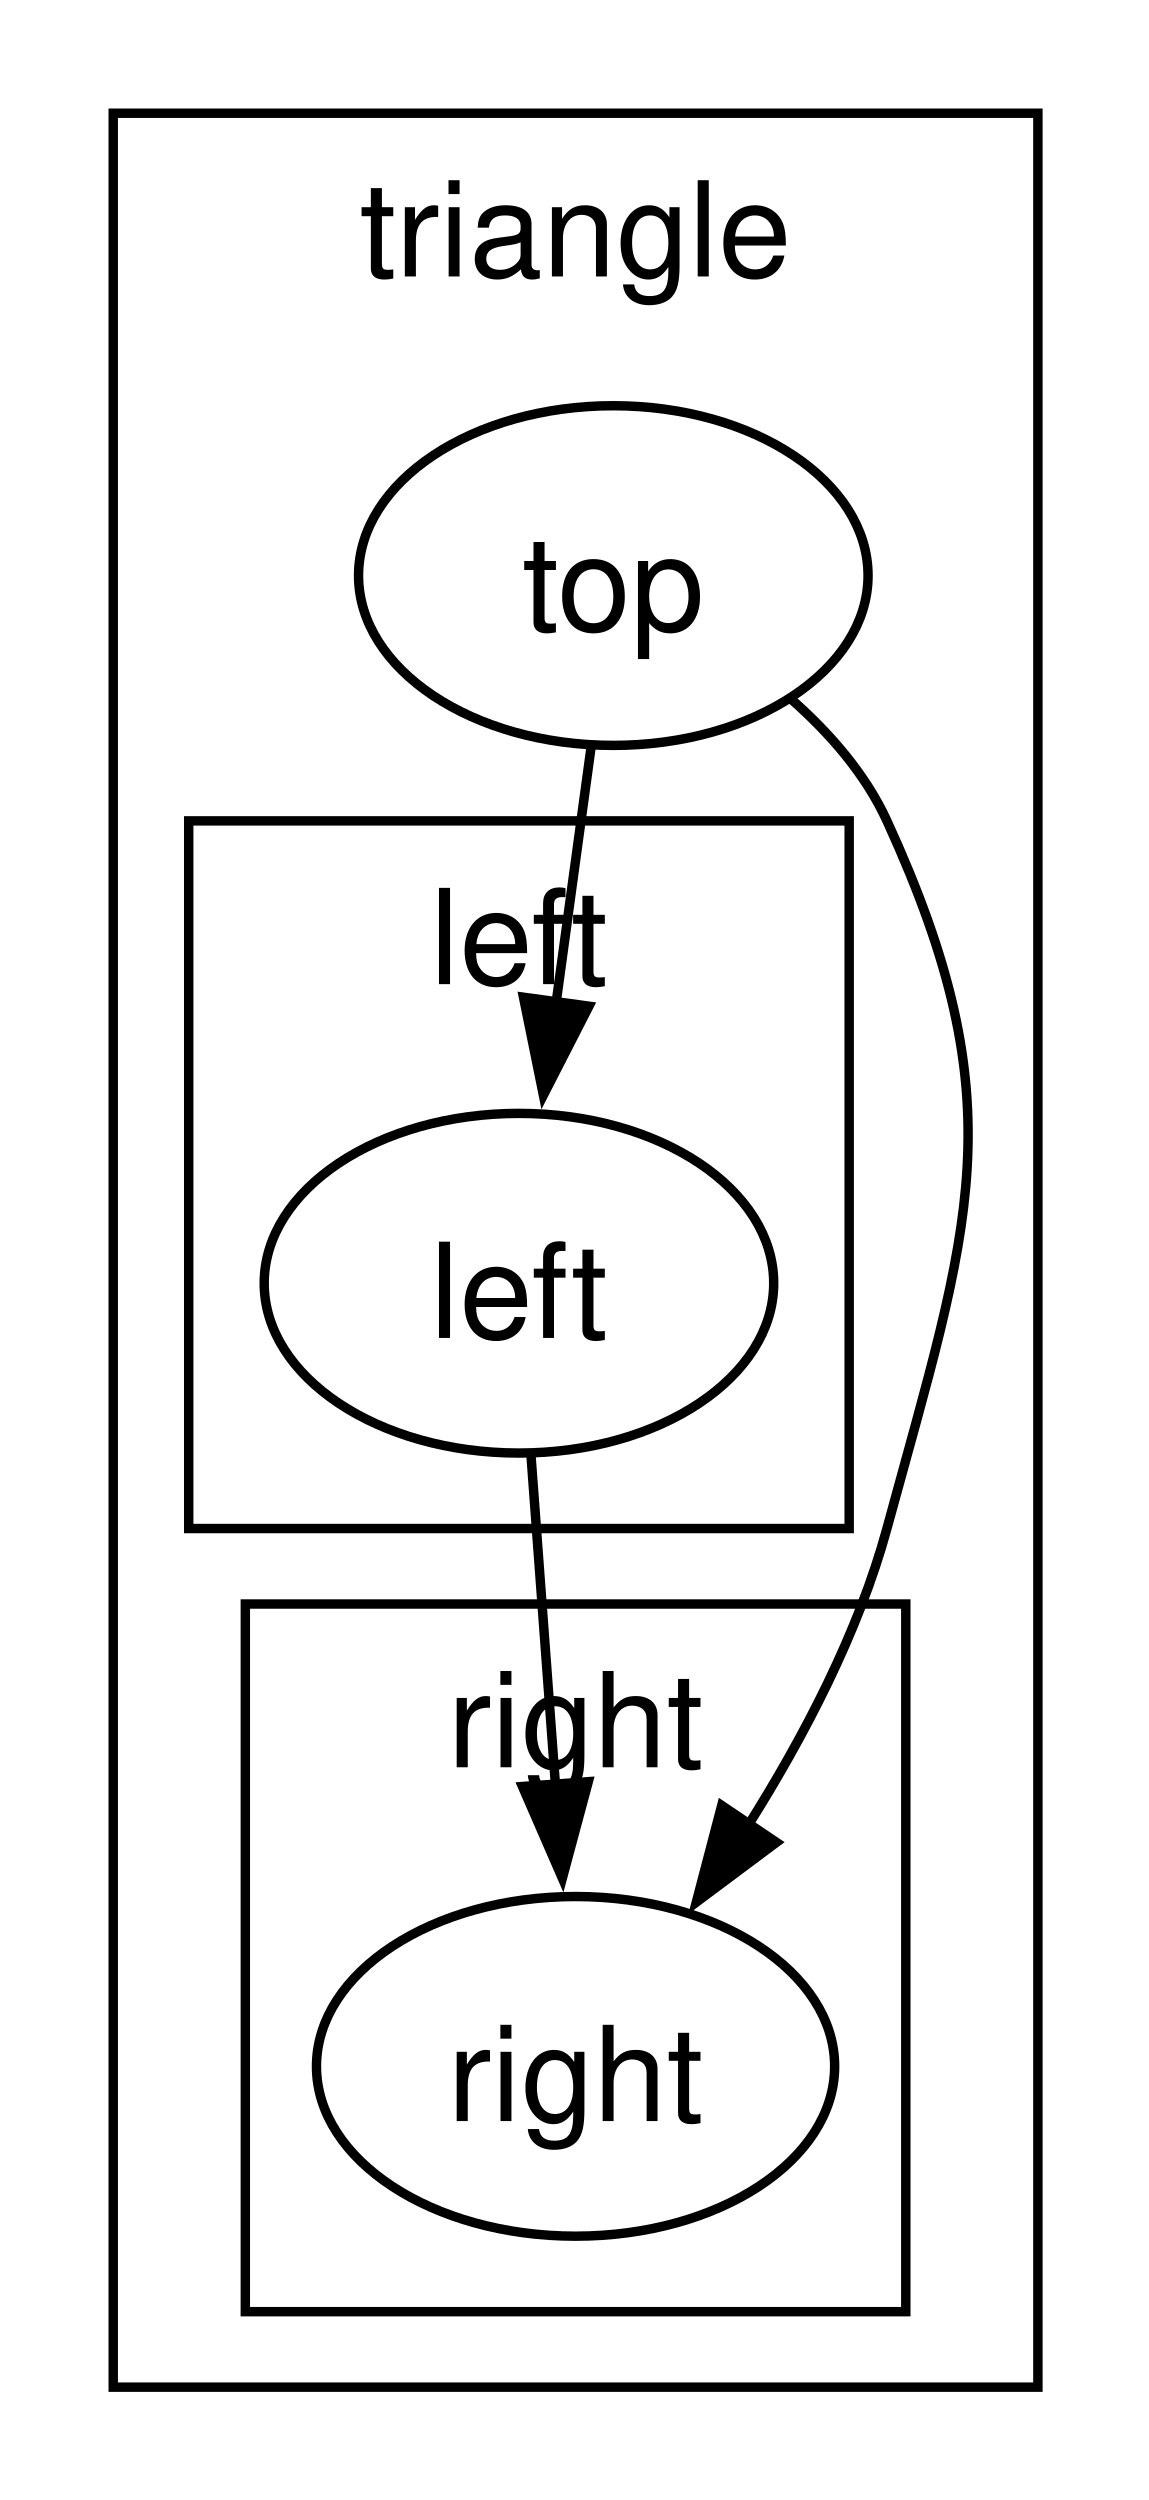
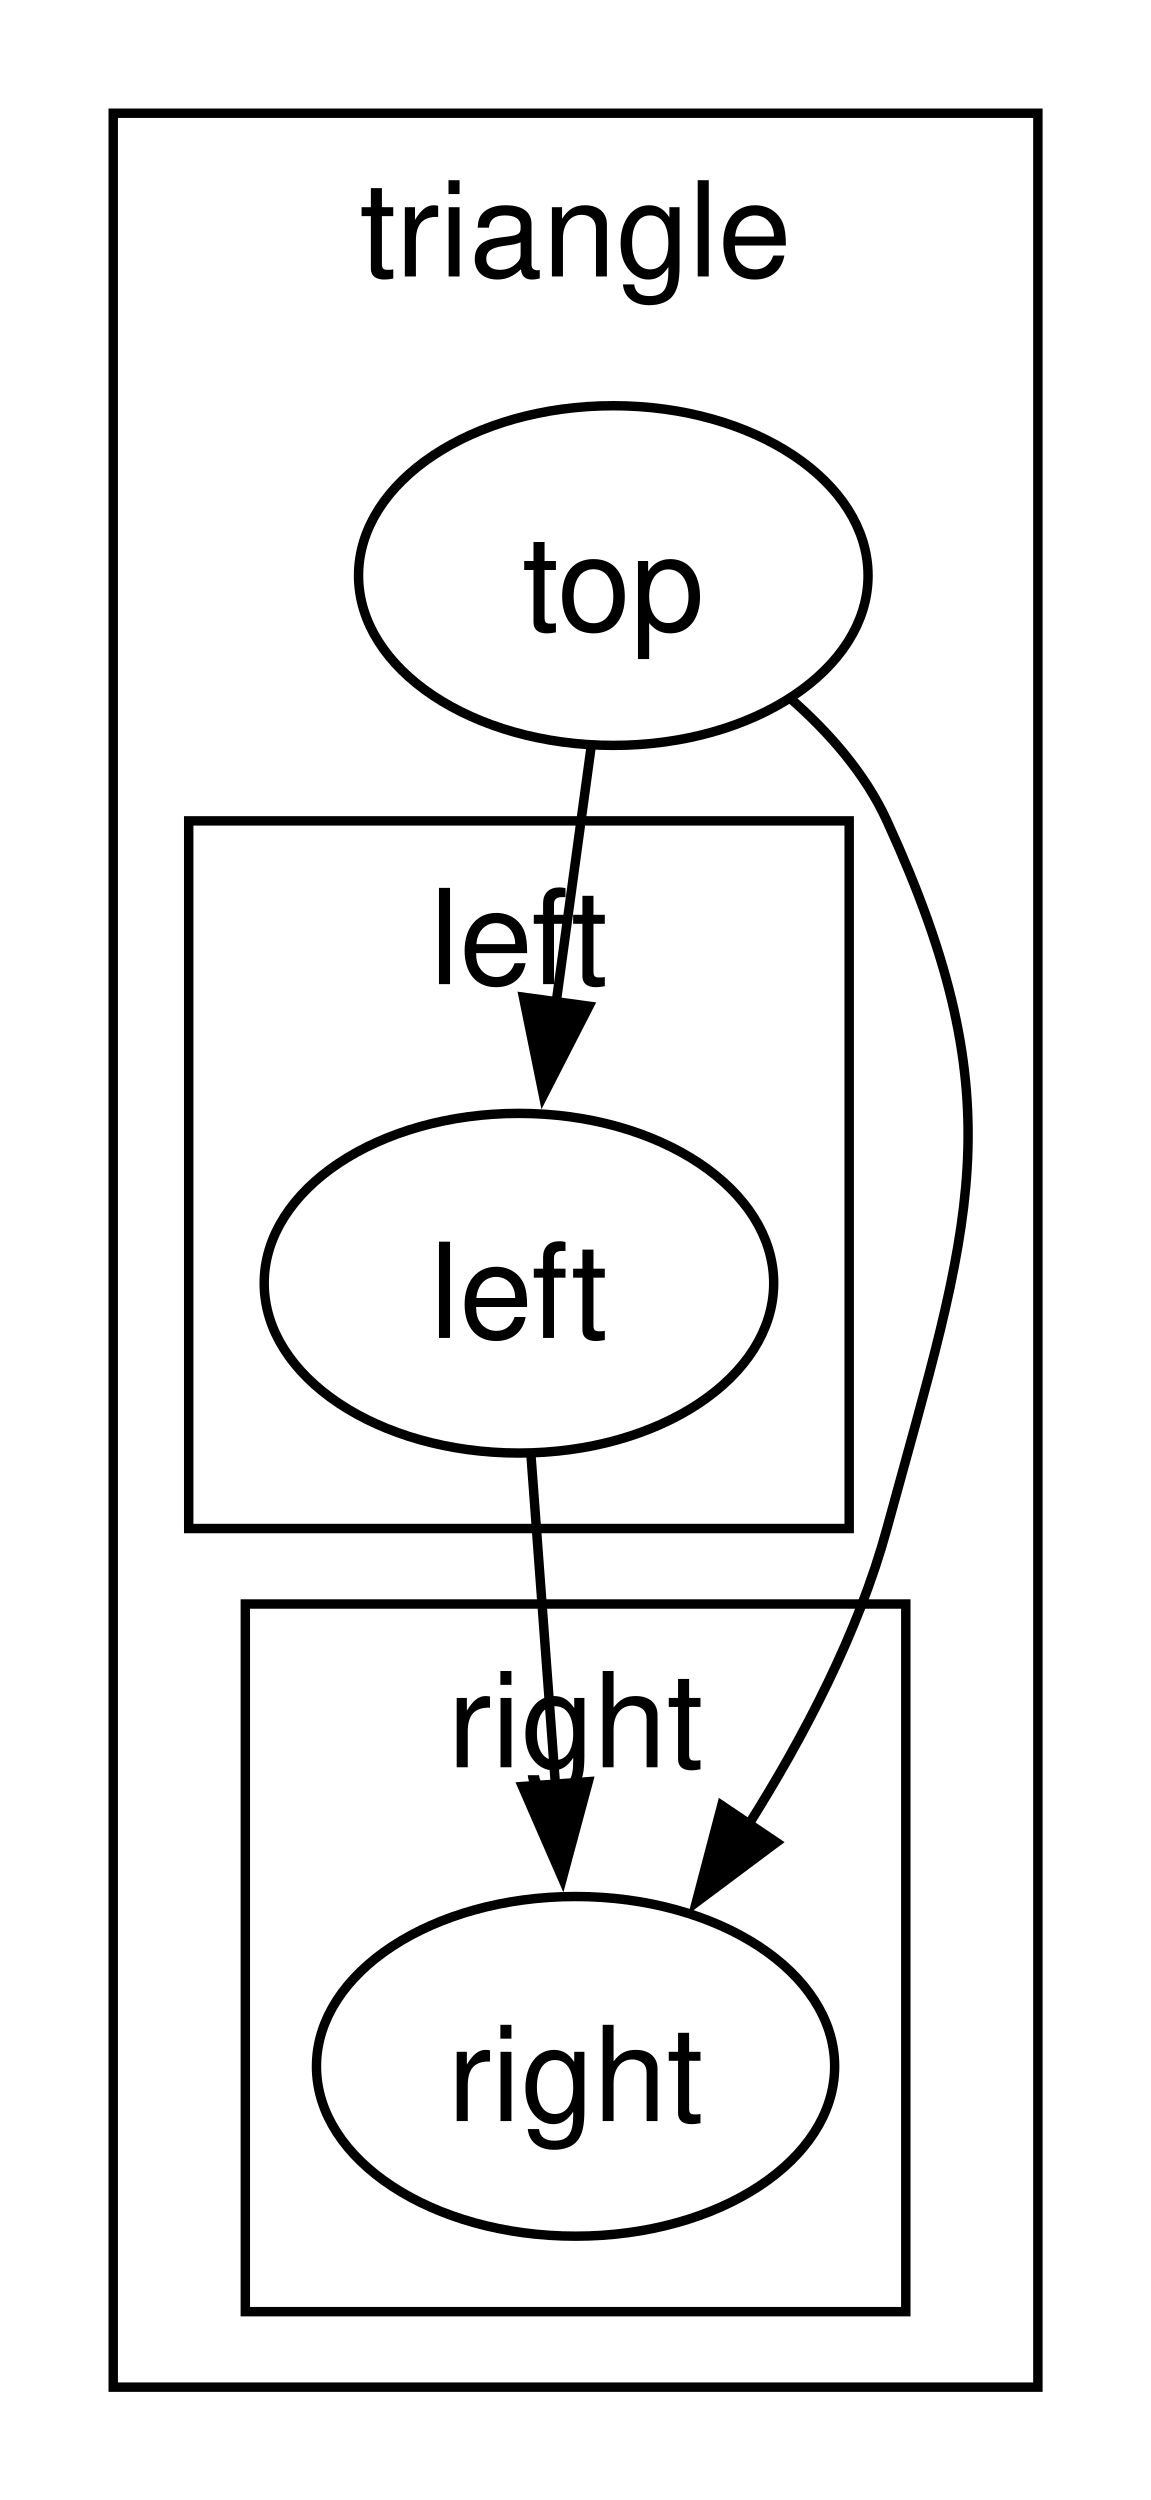
- <svg xmlns="http://www.w3.org/2000/svg" width="169pt" height="368pt" viewBox="0.00 0.00 169 368">
-   <g id="graph0" class="graph" transform="scale(1.38889 1.38889) rotate(0) translate(4 261)">
+ <svg xmlns="http://www.w3.org/2000/svg" width="254pt" height="552pt" viewBox="0.00 0.00 254 552">
+   <g id="graph0" class="graph" transform="scale(2.08333 2.08333) rotate(0) translate(4 261)">
    <polygon fill="white" stroke="none" points="-4,4 -4,-261 118,-261 118,4 -4,4" />
    <g id="clust1" class="cluster">
      <polygon fill="none" stroke="black" points="8,-8 8,-249 106,-249 106,-8 8,-8" />
      <text text-anchor="middle" x="57" y="-231.7" font-family="Helvetica,Arial,sans-serif" font-size="14.00">triangle</text>
    </g>
    <g id="clust2" class="cluster">
      <polygon fill="none" stroke="black" points="16,-99 16,-174 86,-174 86,-99 16,-99" />
      <text text-anchor="middle" x="51" y="-156.7" font-family="Helvetica,Arial,sans-serif" font-size="14.00">left</text>
    </g>
    <g id="clust3" class="cluster">
      <polygon fill="none" stroke="black" points="22,-16 22,-91 92,-91 92,-16 22,-16" />
      <text text-anchor="middle" x="57" y="-73.7" font-family="Helvetica,Arial,sans-serif" font-size="14.00">right</text>
    </g>
    <g id="node1" class="node">
      <ellipse fill="none" stroke="black" cx="61" cy="-200" rx="27" ry="18" />
      <text text-anchor="middle" x="61" y="-194.2" font-family="Helvetica,Arial,sans-serif" font-size="14.00">top</text>
    </g>
    <g id="node2" class="node">
      <ellipse fill="none" stroke="black" cx="51" cy="-125" rx="27" ry="18" />
      <text text-anchor="middle" x="51" y="-119.2" font-family="Helvetica,Arial,sans-serif" font-size="14.00">left</text>
    </g>
    <g id="edge1" class="edge">
      <path fill="none" stroke="black" d="M58.63,-181.7C57.53,-173.67 56.19,-163.9 54.95,-154.8" />
      <polygon fill="black" stroke="black" points="58.42,-154.36 53.59,-144.93 51.48,-155.31 58.42,-154.36" />
    </g>
    <g id="node3" class="node">
      <ellipse fill="none" stroke="black" cx="57" cy="-42" rx="27.46" ry="18" />
      <text text-anchor="middle" x="57" y="-36.2" font-family="Helvetica,Arial,sans-serif" font-size="14.00">right</text>
    </g>
    <g id="edge2" class="edge">
      <path fill="none" stroke="black" d="M79.83,-186.92C83.94,-183.3 87.73,-178.96 90,-174 103.89,-143.7 98.77,-131.16 90,-99 86.99,-87.97 81.19,-76.89 75.29,-67.54" />
      <polygon fill="black" stroke="black" points="78.29,-65.74 69.8,-59.4 72.49,-69.65 78.29,-65.74" />
    </g>
    <g id="edge3" class="edge">
      <path fill="none" stroke="black" d="M52.27,-106.82C53.03,-96.58 54.01,-83.33 54.89,-71.55" />
      <polygon fill="black" stroke="black" points="58.35,-72.17 55.6,-61.94 51.37,-71.66 58.35,-72.17" />
    </g>
  </g>
</svg>
